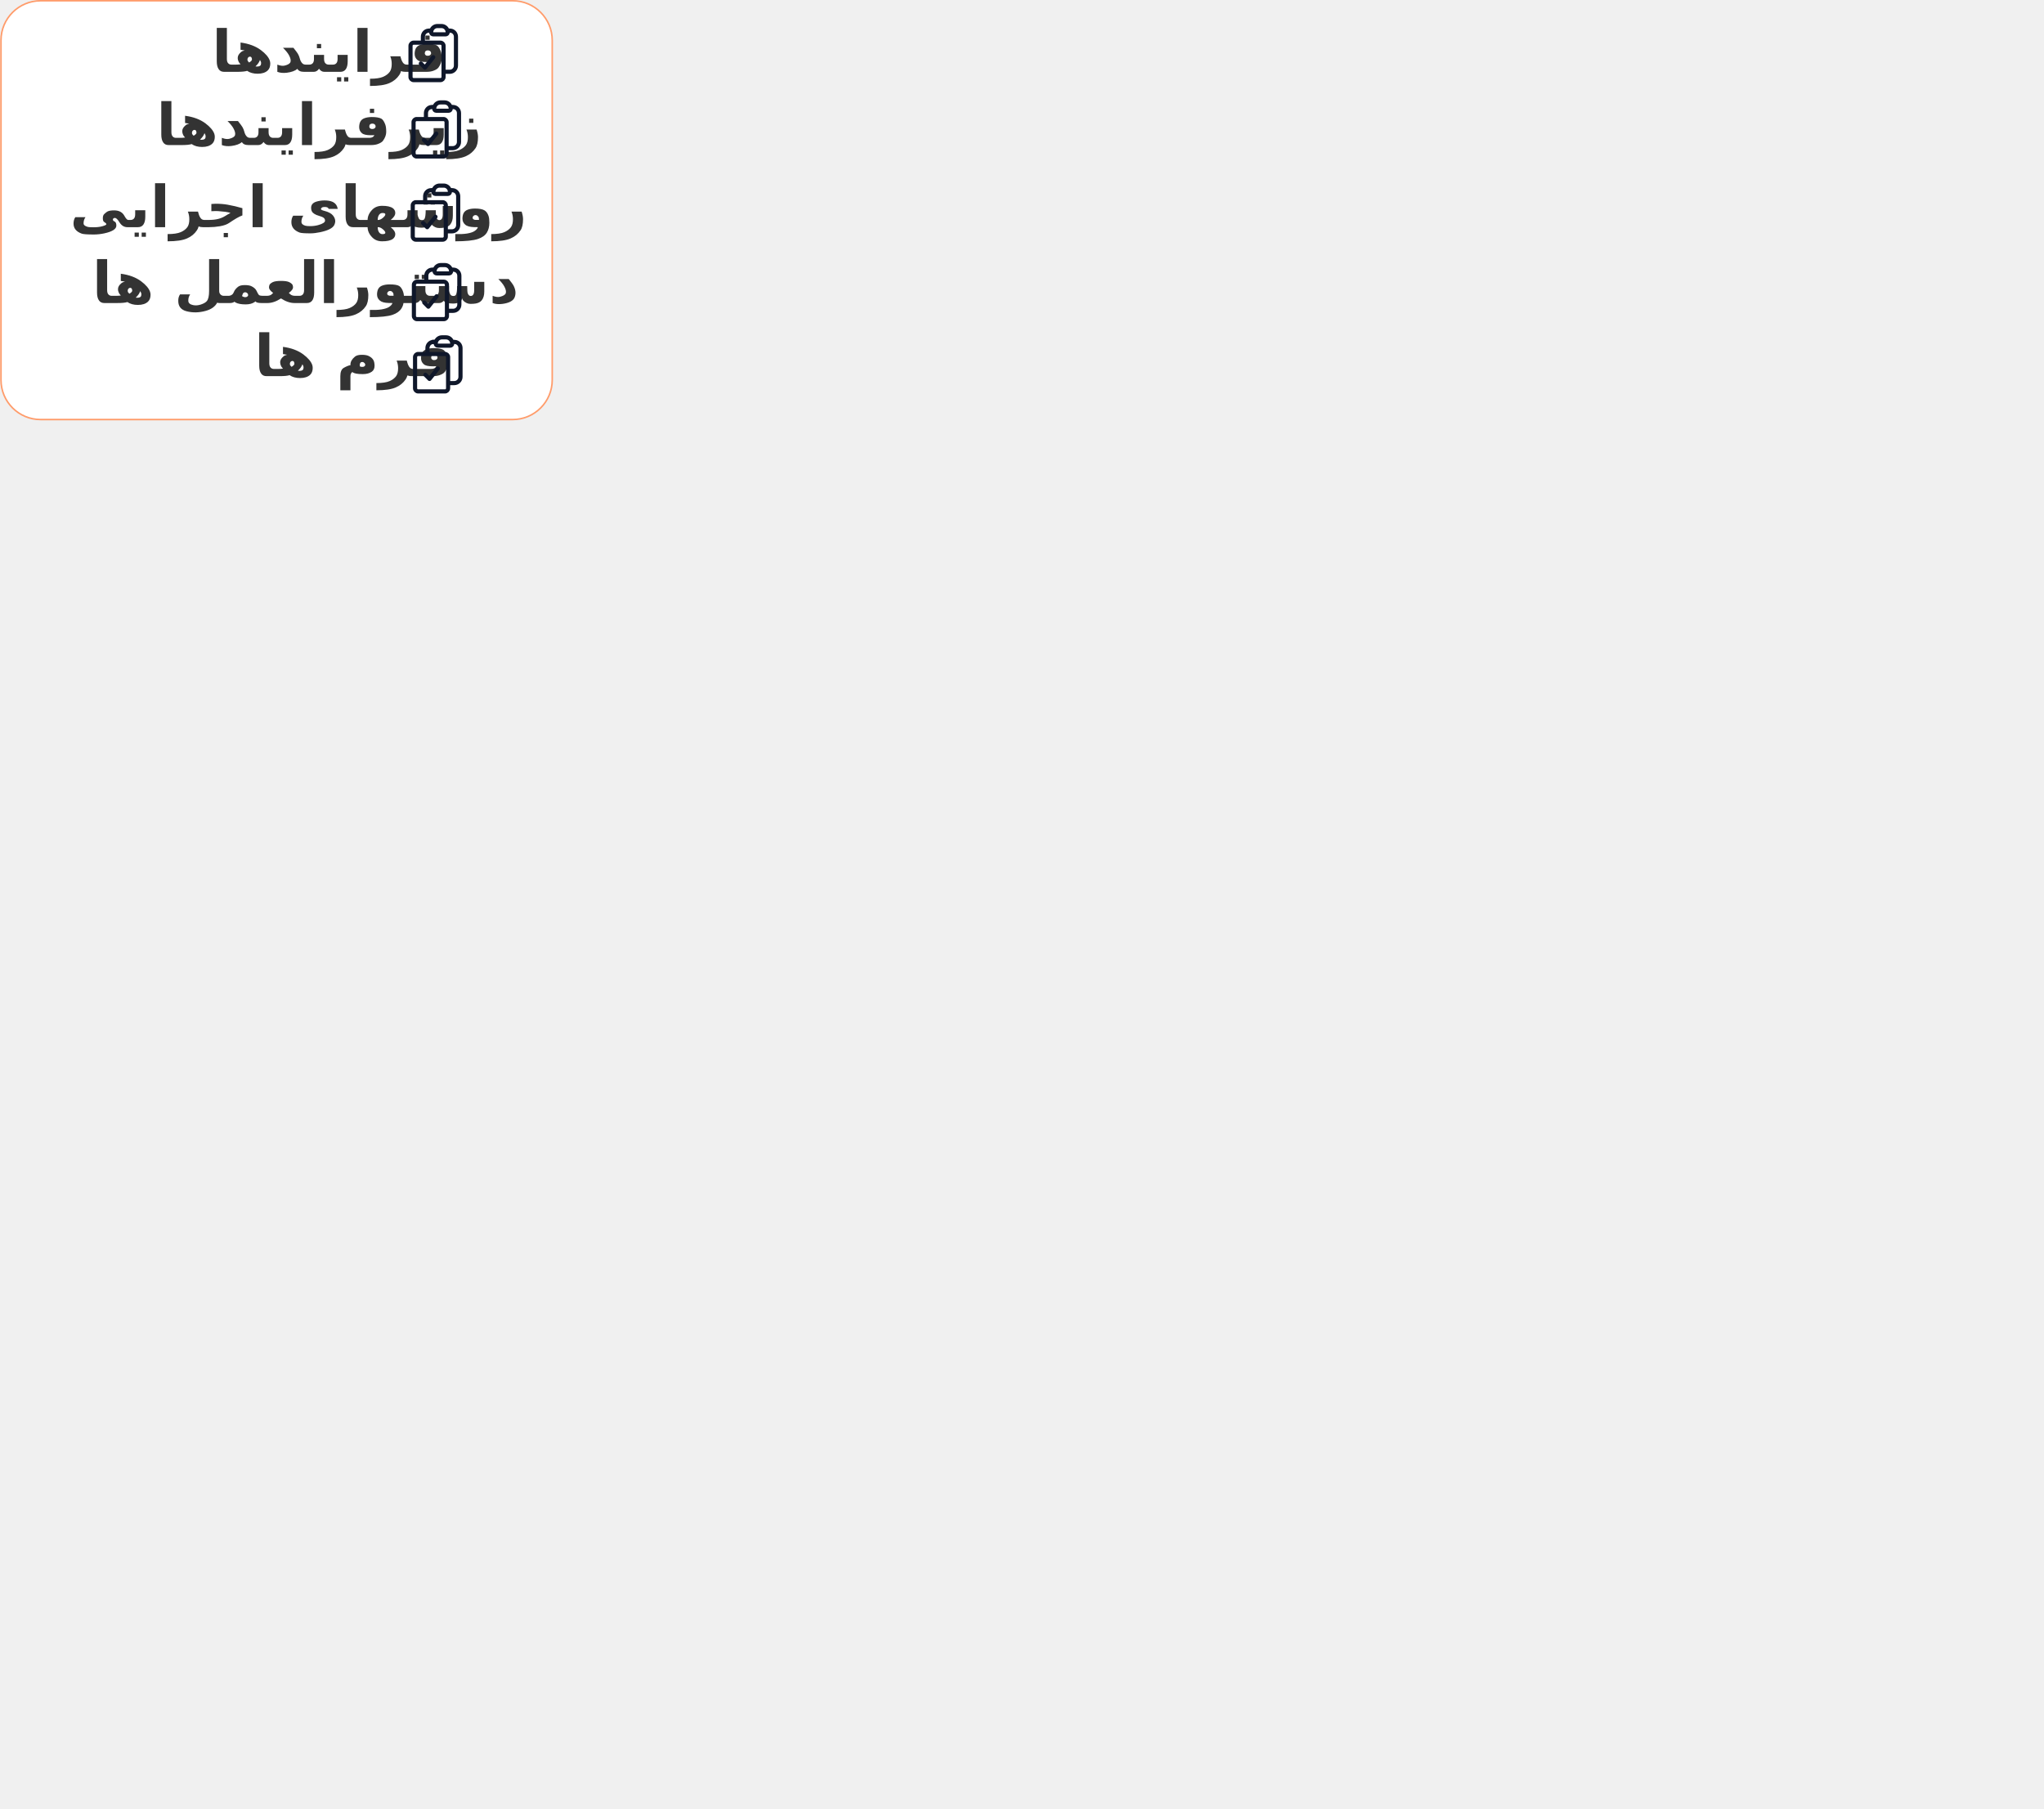
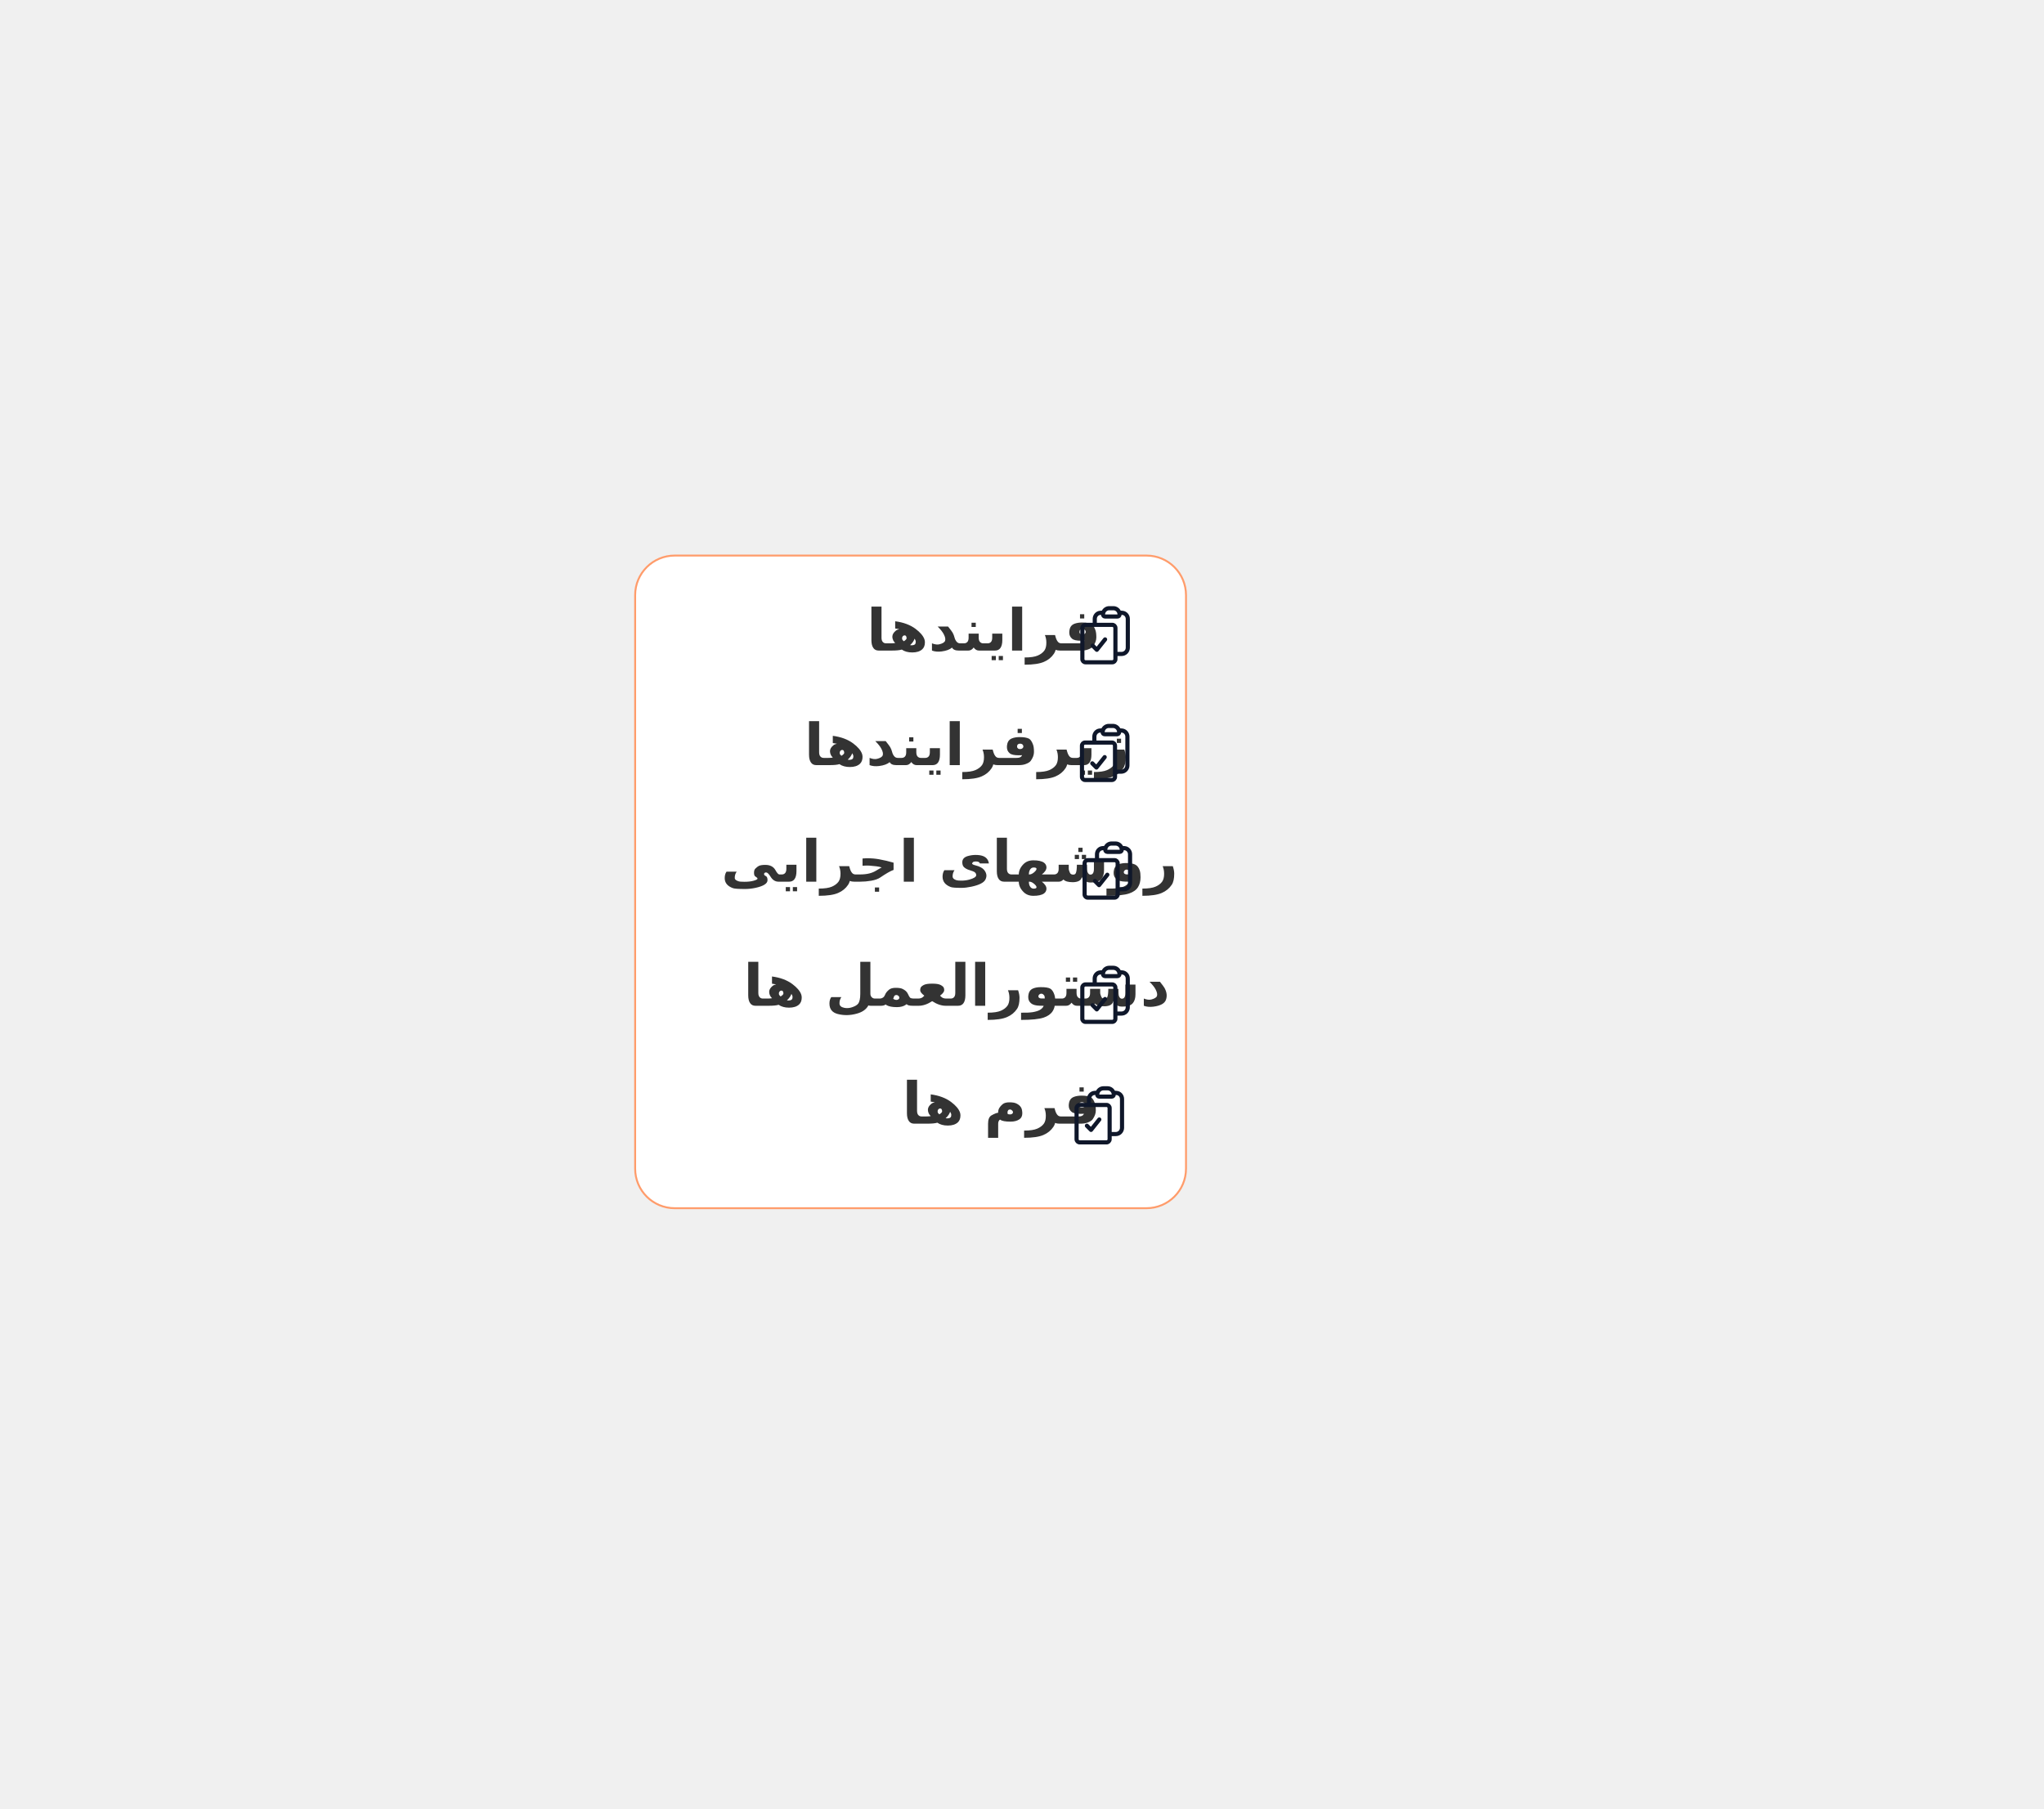
<svg xmlns="http://www.w3.org/2000/svg" class="feat-wwf-graphics" width="565" height="500" viewBox="0 0 610 540" version="1.1" id="svg123">
  <defs id="defs29" />
-   <g stroke="none" stroke-width="1" fill="none" fill-rule="evenodd" id="g123" transform="translate(-318.0458,-145.5537)">
+   <g stroke="none" stroke-width="1" fill="none" fill-rule="evenodd" id="g123" transform="translate(-128.7887,20.04632)">
    <g class="wwf-share-options" transform="translate(287.7853,145.8037)" fill="none" id="g122">
-       <rect stroke="#ff9c6b" fill="#ffffff" stroke-width="0.459px" x="30.458" y="-0.02" width="164.562" height="125.041" rx="11.815" id="rect119" />
-       <text font-family="sans-serif" font-size="12" font-weight="600" fill="#333333" id="text119" style="font-style:normal;font-variant:normal;font-weight:bold;font-stretch:normal;font-size:17.28px;font-family:'2  Nazanin';-inkscape-font-specification:'2  Nazanin, Bold';font-variant-ligatures:normal;font-variant-caps:normal;font-variant-numeric:normal;font-variant-east-asian:normal;fill:#333333" x="93.423" y="21.202">
-         <tspan id="tspan125" x="93.423" y="21.202">فرایندها</tspan>
+       <rect stroke="#ff9c6b" fill="#ffffff" stroke-width="0.573px" x="30.515" y="0.037" width="164.448" height="194.87" rx="11.807" id="rect119" />
+       <text font-family="sans-serif" font-size="12" font-weight="600" fill="#333333" id="text119" style="font-style:normal;font-variant:normal;font-weight:bold;font-stretch:normal;font-size:17.28px;font-family:'B Nazanin';-inkscape-font-specification:'B Nazanin, Bold';font-variant-ligatures:normal;font-variant-caps:normal;font-variant-numeric:normal;font-variant-east-asian:normal;fill:#333333" x="99.595" y="28.402">
+         <tspan id="tspan125" x="99.595" y="28.402">فرایندها</tspan>
      </text>
-       <text font-family="sans-serif" font-size="12" font-weight="600" fill="#333333" id="text121" style="font-style:normal;font-variant:normal;font-weight:bold;font-stretch:normal;font-size:17.28px;font-family:'2  Nazanin';-inkscape-font-specification:'2  Nazanin, Bold';font-variant-ligatures:normal;font-variant-caps:normal;font-variant-numeric:normal;font-variant-east-asian:normal;fill:#333333" x="76.859" y="43.067">
-         <tspan id="tspan124" x="76.859" y="43.067">زیرفرایندها</tspan>
+       <text font-family="sans-serif" font-size="12" font-weight="600" fill="#333333" id="text121" style="font-style:normal;font-variant:normal;font-weight:bold;font-stretch:normal;font-size:17.28px;font-family:'B Nazanin';-inkscape-font-specification:'B Nazanin, Bold';font-variant-ligatures:normal;font-variant-caps:normal;font-variant-numeric:normal;font-variant-east-asian:normal;fill:#333333" x="80.973" y="62.61">
+         <tspan id="tspan124" x="80.973" y="62.61">زیرفرایندها</tspan>
      </text>
-       <text font-family="sans-serif" font-size="12" font-weight="600" fill="#333333" id="text122" style="font-style:normal;font-variant:normal;font-weight:bold;font-stretch:normal;font-size:17.28px;font-family:'2  Nazanin';-inkscape-font-specification:'2  Nazanin, Bold';font-variant-ligatures:normal;font-variant-caps:normal;font-variant-numeric:normal;font-variant-east-asian:normal;fill:#333333" x="51.018" y="67.583">
-         <tspan id="tspan123" x="51.018" y="67.583">روشهای اجرایی</tspan>
+       <text font-family="sans-serif" font-size="12" font-weight="600" fill="#333333" id="text122" style="font-style:normal;font-variant:normal;font-weight:bold;font-stretch:normal;font-size:17.28px;font-family:'B Nazanin';-inkscape-font-specification:'B Nazanin, Bold';font-variant-ligatures:normal;font-variant-caps:normal;font-variant-numeric:normal;font-variant-east-asian:normal;fill:#333333" x="56.161" y="97.411">
+         <tspan id="tspan123" x="56.161" y="97.411">روشهای اجرایی</tspan>
      </text>
-       <text font-family="sans-serif" font-size="12" font-weight="600" fill="#333333" id="text122-4" style="font-style:normal;font-variant:normal;font-weight:bold;font-stretch:normal;font-size:17.28px;font-family:'2  Nazanin';-inkscape-font-specification:'2  Nazanin, Bold';font-variant-ligatures:normal;font-variant-caps:normal;font-variant-numeric:normal;font-variant-east-asian:normal;fill:#333333" x="57.676" y="90.237">
-         <tspan id="tspan126" x="57.676" y="90.237">دستورالعمل ها</tspan>
+       <text font-family="sans-serif" font-size="12" font-weight="600" fill="#333333" id="text122-4" style="font-style:normal;font-variant:normal;font-weight:bold;font-stretch:normal;font-size:17.28px;font-family:'B Nazanin';-inkscape-font-specification:'B Nazanin, Bold';font-variant-ligatures:normal;font-variant-caps:normal;font-variant-numeric:normal;font-variant-east-asian:normal;fill:#333333" x="62.819" y="134.466">
+         <tspan id="tspan126" x="62.819" y="134.466">دستورالعمل ها</tspan>
      </text>
-       <text font-family="sans-serif" font-size="12" font-weight="600" fill="#333333" id="text122-4-5" style="font-style:normal;font-variant:normal;font-weight:bold;font-stretch:normal;font-size:17.28px;font-family:'2  Nazanin';-inkscape-font-specification:'2  Nazanin, Bold';font-variant-ligatures:normal;font-variant-caps:normal;font-variant-numeric:normal;font-variant-east-asian:normal;fill:#333333" x="106.089" y="112.069">
-         <tspan id="tspan127" x="106.089" y="112.069">فرم ها</tspan>
+       <text font-family="sans-serif" font-size="12" font-weight="600" fill="#333333" id="text122-4-5" style="font-style:normal;font-variant:normal;font-weight:bold;font-stretch:normal;font-size:17.28px;font-family:'B Nazanin';-inkscape-font-specification:'B Nazanin, Bold';font-variant-ligatures:normal;font-variant-caps:normal;font-variant-numeric:normal;font-variant-east-asian:normal;fill:#333333" x="110.203" y="169.669">
+         <tspan id="tspan127" x="110.203" y="169.669">فرم ها</tspan>
      </text>
    </g>
-     <path stroke-linecap="round" stroke-linejoin="round" d="m 446.744,154.642 c -0.053,0.174 -0.082,0.358 -0.082,0.55 0,0.343 0.276,0.621 0.617,0.621 h 3.699 a 0.617,0.621 0 0 0 0.617,-0.621 1.85,1.863 0 0 0 -0.082,-0.55 m -4.768,0 a 1.851,1.863 0 0 1 1.768,-1.313 h 1.233 c 0.832,0 1.535,0.553 1.768,1.313 m -4.768,0 c -0.309,0.019 -0.617,0.041 -0.924,0.066 -0.93,0.078 -1.624,0.875 -1.624,1.815 v 1.773 m 7.317,-3.654 c 0.309,0.019 0.617,0.041 0.924,0.066 0.93,0.078 1.624,0.875 1.624,1.815 v 8.602 a 1.85,1.863 0 0 1 -1.85,1.863 h -1.85 m -6.166,-8.692 H 441.421 c -0.511,0 -0.925,0.417 -0.925,0.931 v 9.313 c 0,0.514 0.414,0.931 0.925,0.931 h 8.015 c 0.511,0 0.925,-0.417 0.925,-0.931 v -1.552 m -6.166,-8.692 h 5.241 c 0.511,0 0.925,0.417 0.925,0.931 v 7.761 m -6.782,-2.483 1.233,1.242 2.466,-3.104" stroke="#0f172a" fill="none" stroke-width="1.237px" id="path1" />
-     <path stroke-linecap="round" stroke-linejoin="round" d="m 447.652,177.448 c -0.053,0.174 -0.082,0.358 -0.082,0.55 0,0.343 0.276,0.621 0.617,0.621 h 3.699 a 0.617,0.621 0 0 0 0.617,-0.621 1.85,1.863 0 0 0 -0.082,-0.55 m -4.768,0 a 1.851,1.863 0 0 1 1.768,-1.313 h 1.233 c 0.832,0 1.535,0.553 1.768,1.313 m -4.768,0 c -0.309,0.019 -0.617,0.041 -0.924,0.066 -0.93,0.078 -1.624,0.875 -1.624,1.815 v 1.773 m 7.317,-3.654 c 0.309,0.019 0.617,0.041 0.924,0.066 0.93,0.078 1.624,0.875 1.624,1.815 v 8.602 a 1.85,1.863 0 0 1 -1.85,1.863 h -1.85 m -6.166,-8.692 h -2.775 c -0.511,0 -0.925,0.417 -0.925,0.931 v 9.313 c 0,0.514 0.414,0.931 0.925,0.931 h 8.015 c 0.511,0 0.925,-0.417 0.925,-0.931 v -1.552 m -6.166,-8.692 h 5.241 c 0.511,0 0.925,0.417 0.925,0.931 v 7.761 m -6.782,-2.483 1.233,1.242 2.466,-3.104" stroke="#0f172a" fill="none" stroke-width="1.237px" id="path1-1" />
-     <path stroke-linecap="round" stroke-linejoin="round" d="m 447.413,202.282 c -0.053,0.174 -0.082,0.358 -0.082,0.55 0,0.343 0.276,0.621 0.617,0.621 h 3.699 a 0.617,0.621 0 0 0 0.617,-0.621 1.85,1.863 0 0 0 -0.082,-0.55 m -4.768,0 a 1.851,1.863 0 0 1 1.768,-1.313 h 1.233 c 0.832,0 1.535,0.553 1.768,1.313 m -4.768,0 c -0.309,0.019 -0.617,0.041 -0.924,0.066 -0.93,0.078 -1.624,0.875 -1.624,1.815 v 1.773 m 7.317,-3.654 c 0.309,0.019 0.617,0.041 0.924,0.066 0.93,0.078 1.624,0.875 1.624,1.815 v 8.602 a 1.85,1.863 0 0 1 -1.85,1.863 h -1.85 m -6.166,-8.692 h -2.775 c -0.511,0 -0.925,0.417 -0.925,0.931 v 9.313 c 0,0.514 0.414,0.931 0.925,0.931 h 8.015 c 0.511,0 0.925,-0.417 0.925,-0.931 v -1.552 m -6.166,-8.692 h 5.241 c 0.511,0 0.925,0.417 0.925,0.931 v 7.761 m -6.782,-2.483 1.233,1.242 2.466,-3.104" stroke="#0f172a" fill="none" stroke-width="1.237px" id="path1-5" />
-     <path stroke-linecap="round" stroke-linejoin="round" d="m 447.758,226.015 c -0.053,0.174 -0.082,0.358 -0.082,0.55 0,0.343 0.276,0.621 0.617,0.621 h 3.699 a 0.617,0.621 0 0 0 0.617,-0.621 1.85,1.863 0 0 0 -0.082,-0.55 m -4.768,0 a 1.851,1.863 0 0 1 1.768,-1.313 h 1.233 c 0.832,0 1.535,0.553 1.768,1.313 m -4.768,0 c -0.309,0.019 -0.617,0.041 -0.924,0.066 -0.93,0.078 -1.624,0.875 -1.624,1.815 v 1.773 m 7.317,-3.654 c 0.309,0.019 0.617,0.041 0.924,0.066 0.93,0.078 1.624,0.875 1.624,1.815 v 8.602 a 1.85,1.863 0 0 1 -1.85,1.863 H 451.375 m -6.166,-8.692 h -2.775 c -0.511,0 -0.925,0.417 -0.925,0.931 v 9.313 c 0,0.514 0.414,0.931 0.925,0.931 h 8.015 c 0.511,0 0.925,-0.417 0.925,-0.931 v -1.552 m -6.166,-8.692 h 5.241 c 0.511,0 0.925,0.417 0.925,0.931 v 7.761 m -6.782,-2.483 1.233,1.242 2.466,-3.104" stroke="#0f172a" fill="none" stroke-width="1.237px" id="path1-2" />
-     <path stroke-linecap="round" stroke-linejoin="round" d="m 448.102,247.595 c -0.053,0.174 -0.082,0.358 -0.082,0.55 0,0.343 0.276,0.621 0.617,0.621 h 3.699 a 0.617,0.621 0 0 0 0.617,-0.621 1.85,1.863 0 0 0 -0.082,-0.55 m -4.768,0 a 1.851,1.863 0 0 1 1.768,-1.313 h 1.233 c 0.832,0 1.535,0.553 1.768,1.313 m -4.768,0 c -0.309,0.019 -0.617,0.041 -0.924,0.066 -0.93,0.078 -1.624,0.875 -1.624,1.815 v 1.773 m 7.317,-3.654 c 0.309,0.019 0.617,0.041 0.924,0.066 0.93,0.078 1.624,0.875 1.624,1.815 v 8.602 a 1.85,1.863 0 0 1 -1.85,1.863 h -1.85 m -6.166,-8.692 h -2.775 c -0.511,0 -0.925,0.417 -0.925,0.931 v 9.313 c 0,0.514 0.414,0.931 0.925,0.931 h 8.015 c 0.511,0 0.925,-0.417 0.925,-0.931 v -1.552 m -6.166,-8.692 h 5.241 c 0.511,0 0.925,0.417 0.925,0.931 v 7.761 m -6.782,-2.483 1.233,1.242 2.466,-3.104" stroke="#0f172a" fill="none" stroke-width="1.237px" id="path1-7" />
+     <path stroke-linecap="round" stroke-linejoin="round" d="m 458.058,162.871 c -0.053,0.174 -0.082,0.358 -0.082,0.55 0,0.343 0.276,0.621 0.617,0.621 h 3.699 a 0.617,0.621 0 0 0 0.617,-0.621 1.85,1.863 0 0 0 -0.082,-0.55 m -4.768,0 a 1.851,1.863 0 0 1 1.768,-1.313 h 1.233 c 0.832,0 1.535,0.553 1.768,1.313 m -4.768,0 c -0.309,0.019 -0.617,0.041 -0.924,0.066 -0.93,0.078 -1.624,0.875 -1.624,1.815 v 1.773 m 7.317,-3.654 c 0.309,0.019 0.617,0.041 0.924,0.066 0.93,0.078 1.624,0.875 1.624,1.815 v 8.602 a 1.85,1.863 0 0 1 -1.85,1.863 h -1.85 m -6.166,-8.692 h -2.775 c -0.511,0 -0.925,0.417 -0.925,0.931 v 9.313 c 0,0.514 0.414,0.931 0.925,0.931 h 8.015 c 0.511,0 0.925,-0.417 0.925,-0.931 v -1.552 m -6.166,-8.692 h 5.241 c 0.511,0 0.925,0.417 0.925,0.931 v 7.761 m -6.782,-2.483 1.233,1.242 2.466,-3.104" stroke="#0f172a" fill="none" stroke-width="1.237px" id="path1" />
+     <path stroke-linecap="round" stroke-linejoin="round" d="m 457.937,198.02 c -0.053,0.174 -0.082,0.358 -0.082,0.55 0,0.343 0.276,0.621 0.617,0.621 h 3.699 a 0.617,0.621 0 0 0 0.617,-0.621 1.85,1.863 0 0 0 -0.082,-0.55 m -4.768,0 a 1.851,1.863 0 0 1 1.768,-1.313 h 1.233 c 0.832,0 1.535,0.553 1.768,1.313 m -4.768,0 c -0.309,0.019 -0.617,0.041 -0.924,0.066 -0.93,0.078 -1.624,0.875 -1.624,1.815 v 1.773 m 7.317,-3.654 c 0.309,0.019 0.617,0.041 0.924,0.066 0.93,0.078 1.624,0.875 1.624,1.815 v 8.602 a 1.85,1.863 0 0 1 -1.85,1.863 h -1.85 m -6.166,-8.692 h -2.775 c -0.511,0 -0.925,0.417 -0.925,0.931 v 9.313 c 0,0.514 0.414,0.931 0.925,0.931 h 8.015 c 0.511,0 0.925,-0.417 0.925,-0.931 v -1.552 m -6.166,-8.692 h 5.241 c 0.511,0 0.925,0.417 0.925,0.931 v 7.761 m -6.782,-2.483 1.233,1.242 2.466,-3.104" stroke="#0f172a" fill="none" stroke-width="1.237px" id="path1-1" />
+     <path stroke-linecap="round" stroke-linejoin="round" d="m 458.728,233.139 c -0.053,0.174 -0.082,0.358 -0.082,0.55 0,0.343 0.276,0.621 0.617,0.621 h 3.699 a 0.617,0.621 0 0 0 0.617,-0.621 1.85,1.863 0 0 0 -0.082,-0.55 m -4.768,0 a 1.851,1.863 0 0 1 1.768,-1.313 h 1.233 c 0.832,0 1.535,0.553 1.768,1.313 m -4.768,0 c -0.309,0.019 -0.617,0.041 -0.924,0.066 -0.93,0.078 -1.624,0.875 -1.624,1.815 v 1.773 m 7.317,-3.654 c 0.309,0.019 0.617,0.041 0.924,0.066 0.93,0.078 1.624,0.875 1.624,1.815 v 8.602 a 1.85,1.863 0 0 1 -1.85,1.863 h -1.85 m -6.166,-8.692 h -2.775 c -0.511,0 -0.925,0.417 -0.925,0.931 v 9.313 c 0,0.514 0.414,0.931 0.925,0.931 h 8.015 c 0.511,0 0.925,-0.417 0.925,-0.931 v -1.552 m -6.166,-8.692 h 5.241 c 0.511,0 0.925,0.417 0.925,0.931 v 7.761 m -6.782,-2.483 1.233,1.242 2.466,-3.104" stroke="#0f172a" fill="none" stroke-width="1.237px" id="path1-5" />
+     <path stroke-linecap="round" stroke-linejoin="round" d="m 458.043,270.244 c -0.053,0.174 -0.082,0.358 -0.082,0.55 0,0.343 0.276,0.621 0.617,0.621 h 3.699 a 0.617,0.621 0 0 0 0.617,-0.621 1.85,1.863 0 0 0 -0.082,-0.55 m -4.768,0 a 1.851,1.863 0 0 1 1.768,-1.313 h 1.233 c 0.832,0 1.535,0.553 1.768,1.313 m -4.768,0 c -0.309,0.019 -0.617,0.041 -0.924,0.066 -0.93,0.078 -1.624,0.875 -1.624,1.815 v 1.773 m 7.317,-3.654 c 0.309,0.019 0.617,0.041 0.924,0.066 0.93,0.078 1.624,0.875 1.624,1.815 v 8.602 a 1.85,1.863 0 0 1 -1.85,1.863 h -1.85 m -6.166,-8.692 h -2.775 c -0.511,0 -0.925,0.417 -0.925,0.931 v 9.313 c 0,0.514 0.414,0.931 0.925,0.931 h 8.015 c 0.511,0 0.925,-0.417 0.925,-0.931 v -1.552 m -6.166,-8.692 h 5.241 c 0.511,0 0.925,0.417 0.925,0.931 v 7.761 m -6.782,-2.483 1.233,1.242 2.466,-3.104" stroke="#0f172a" fill="none" stroke-width="1.237px" id="path1-2" />
+     <path stroke-linecap="round" stroke-linejoin="round" d="m 456.331,306.224 c -0.053,0.174 -0.082,0.358 -0.082,0.55 0,0.343 0.276,0.621 0.617,0.621 h 3.699 a 0.617,0.621 0 0 0 0.617,-0.621 1.85,1.863 0 0 0 -0.082,-0.55 m -4.768,0 a 1.851,1.863 0 0 1 1.768,-1.313 h 1.233 c 0.832,0 1.535,0.553 1.768,1.313 m -4.768,0 c -0.309,0.019 -0.617,0.041 -0.924,0.066 -0.93,0.078 -1.624,0.875 -1.624,1.815 v 1.773 m 7.317,-3.654 c 0.309,0.019 0.617,0.041 0.924,0.066 0.93,0.078 1.624,0.875 1.624,1.815 v 8.602 a 1.85,1.863 0 0 1 -1.85,1.863 h -1.85 m -6.166,-8.692 h -2.775 c -0.511,0 -0.925,0.417 -0.925,0.931 v 9.313 c 0,0.514 0.414,0.931 0.925,0.931 h 8.015 c 0.511,0 0.925,-0.417 0.925,-0.931 v -1.552 m -6.166,-8.692 h 5.241 c 0.511,0 0.925,0.417 0.925,0.931 v 7.761 m -6.782,-2.483 1.233,1.242 2.466,-3.104" stroke="#0f172a" fill="none" stroke-width="1.237px" id="path1-7" />
  </g>
</svg>
